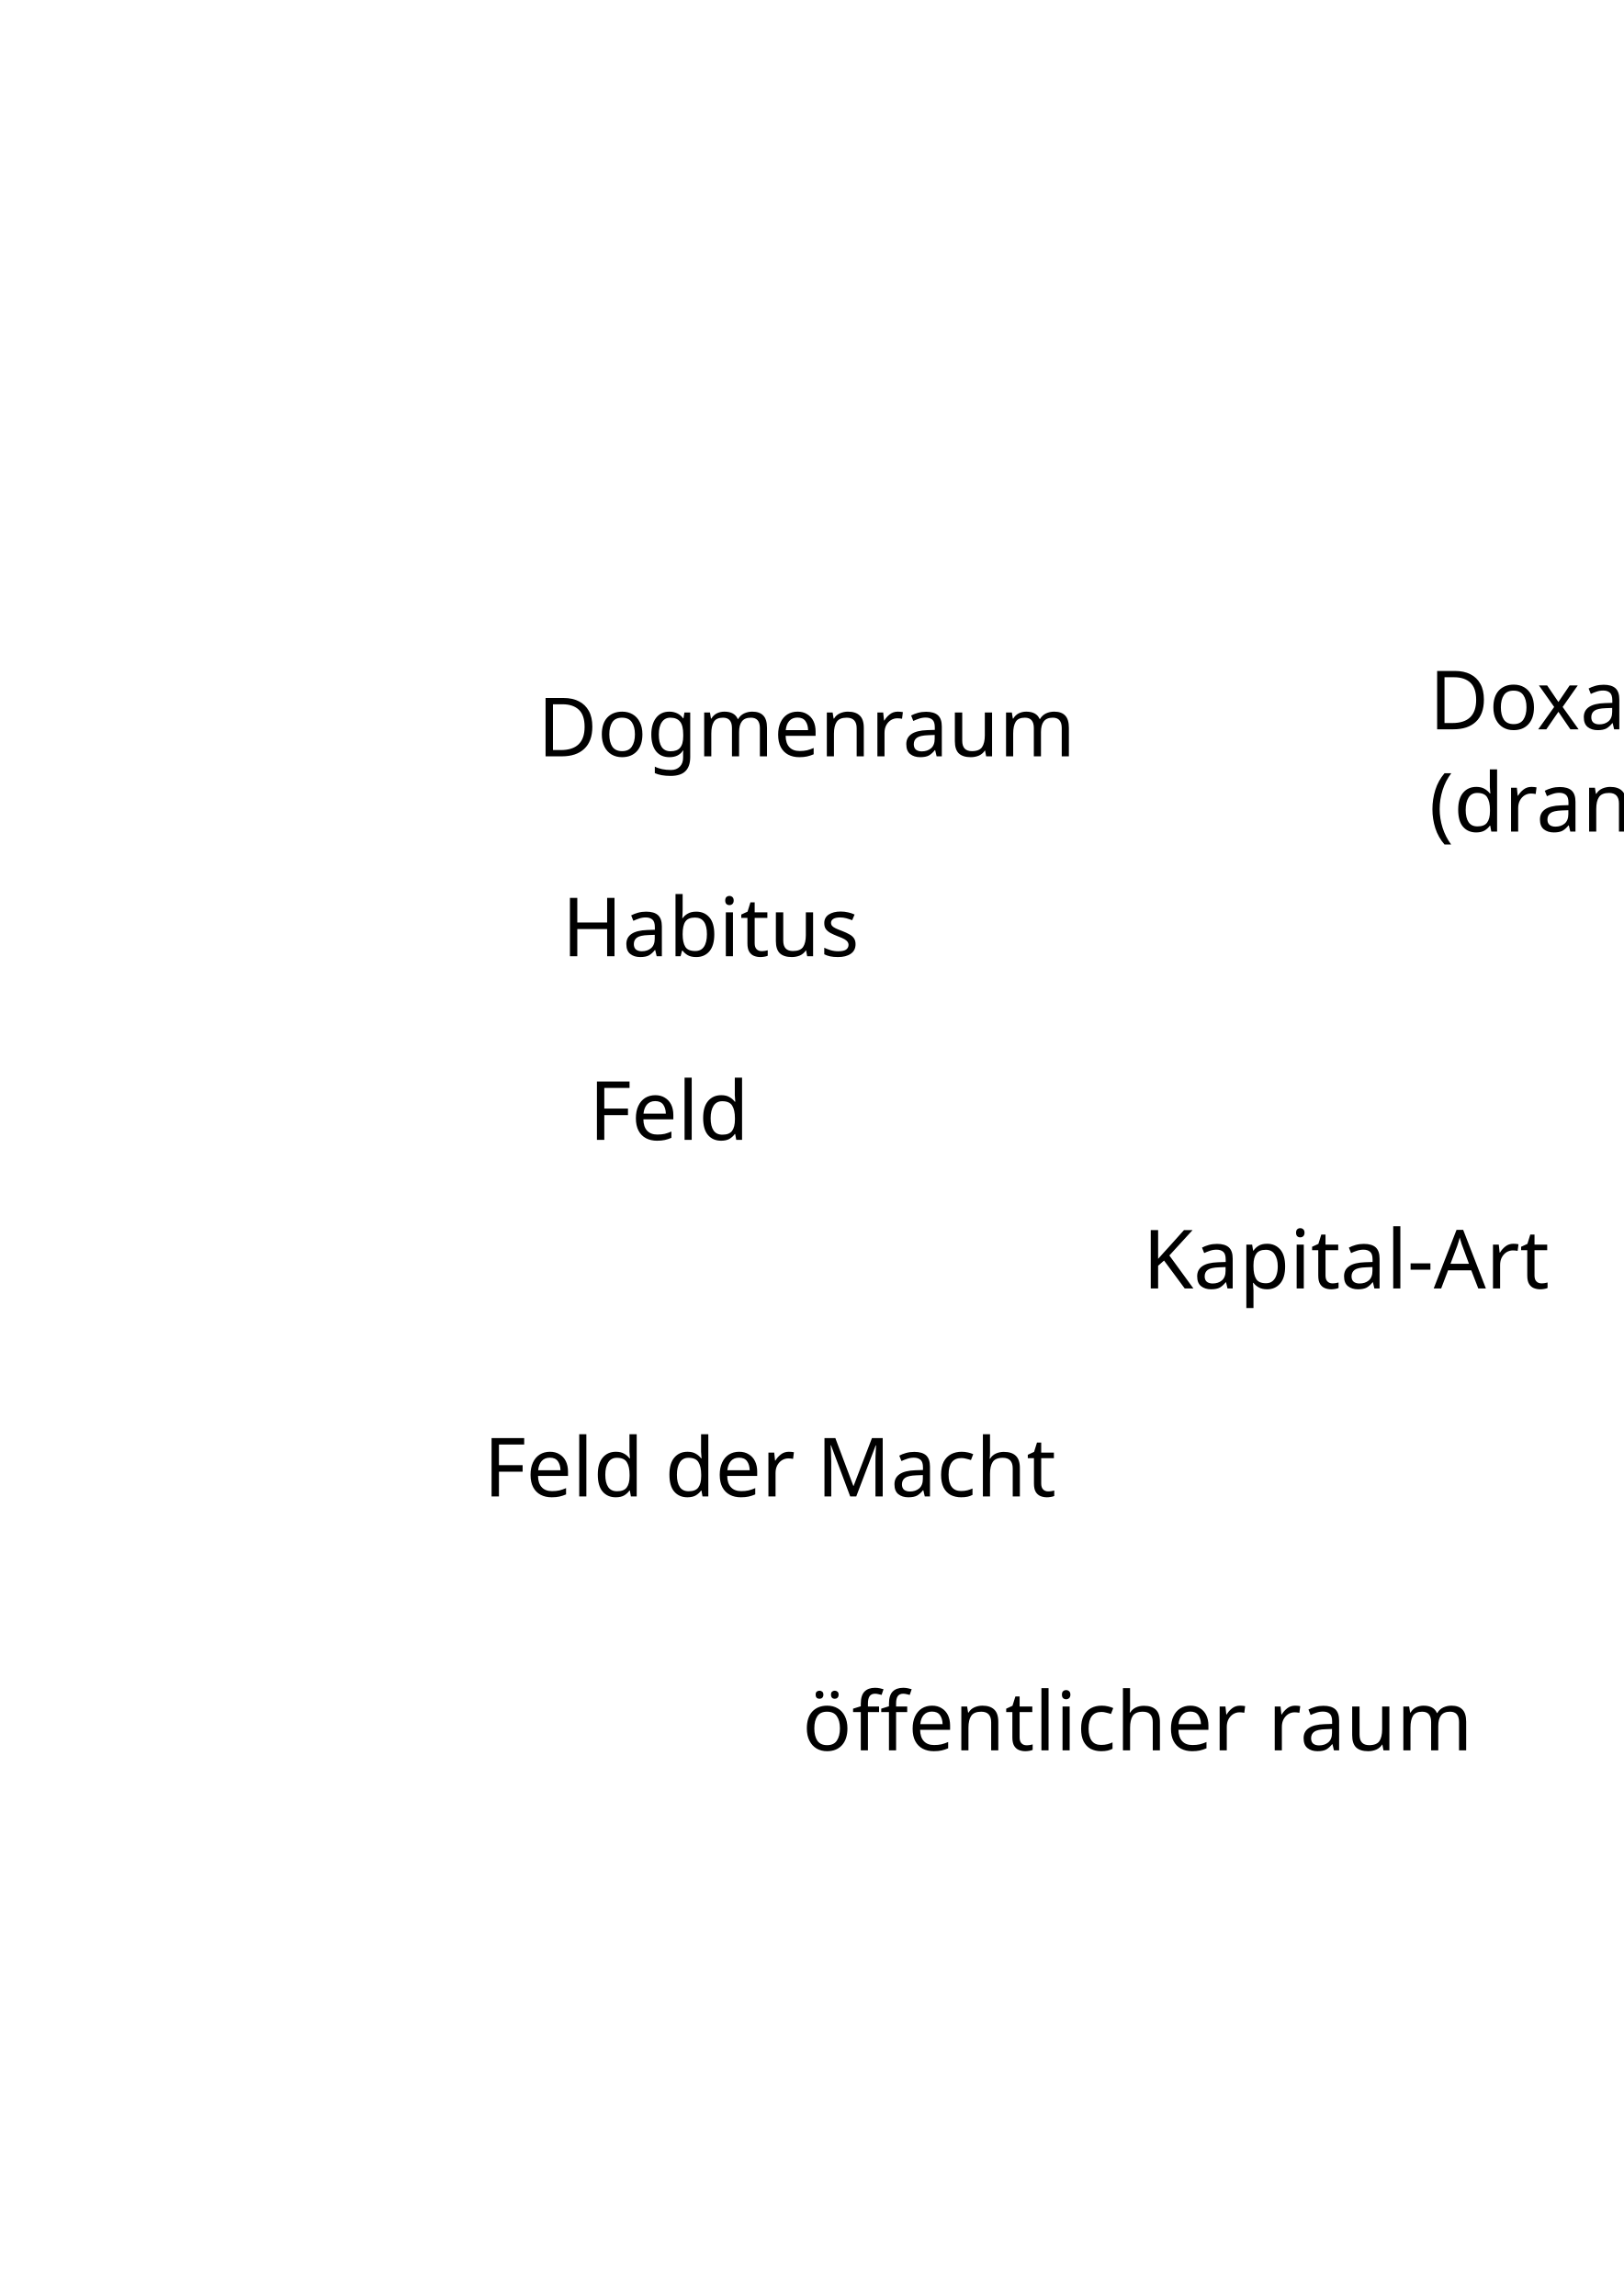
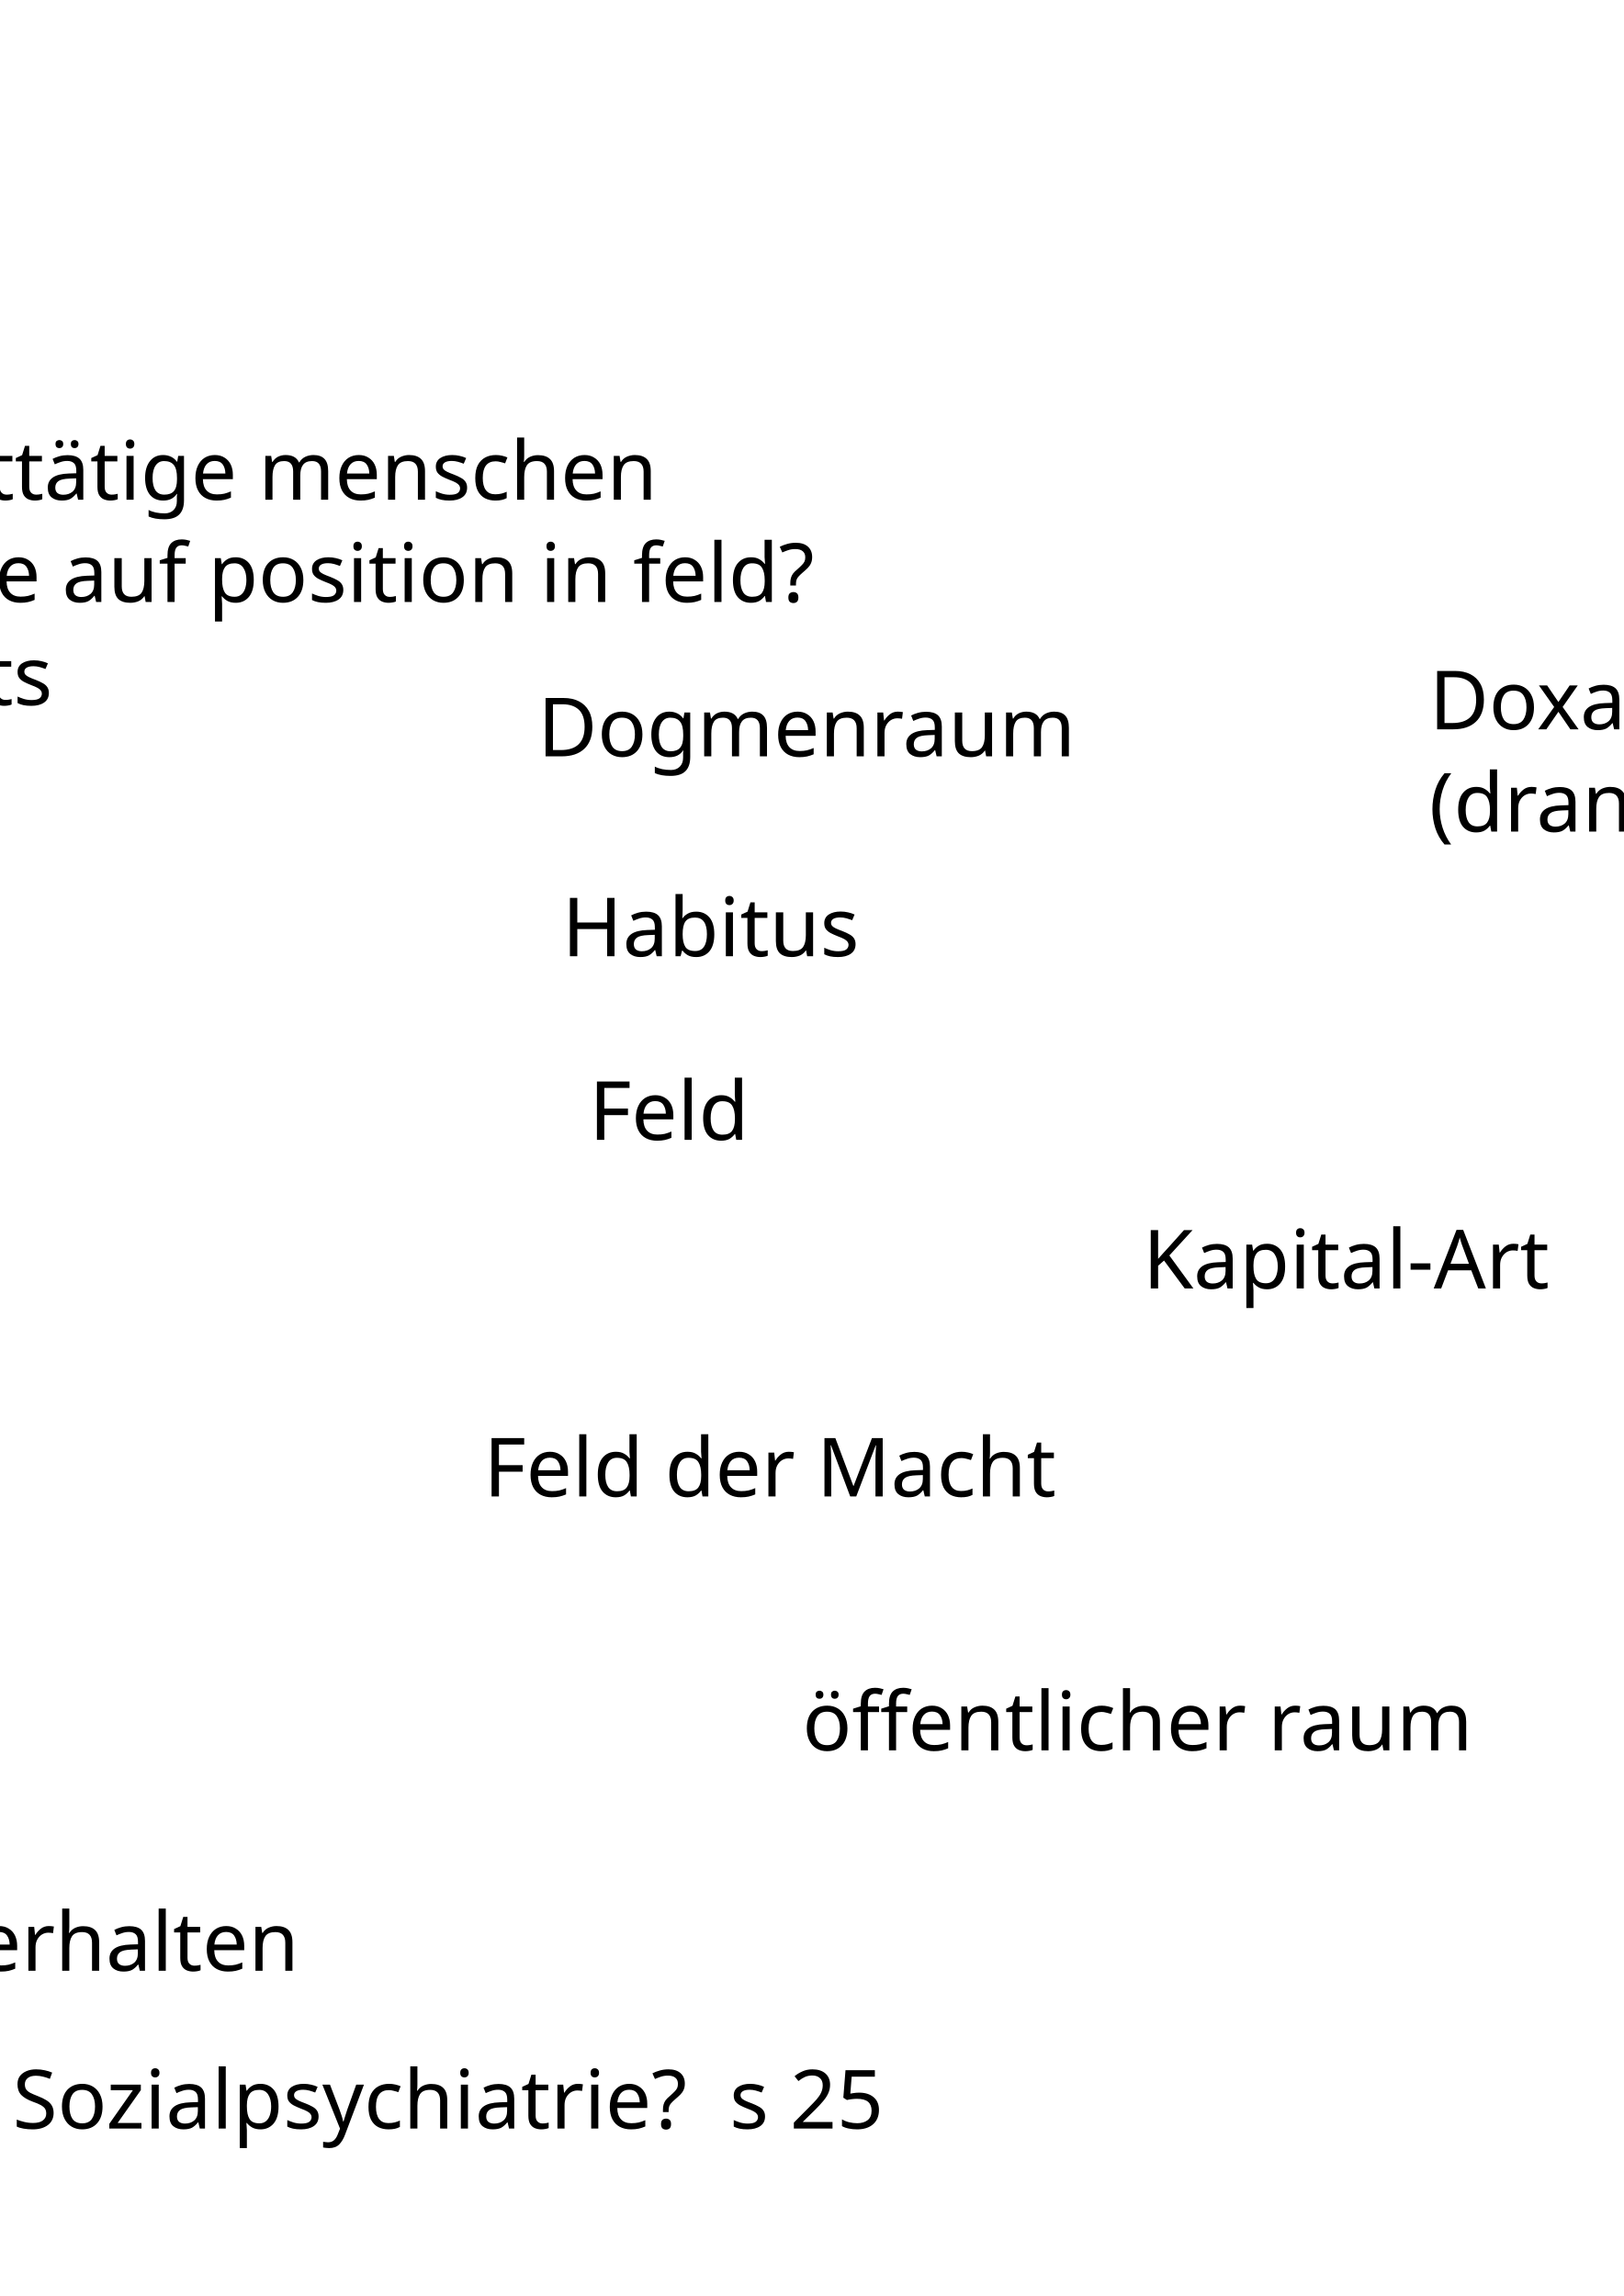
<svg xmlns="http://www.w3.org/2000/svg" width="210mm" height="297mm" viewBox="0 0 210 297" version="1.1" id="svg5">
  <defs id="defs2" />
  <g id="layer1">
    <text xml:space="preserve" style="font-style:normal;font-weight:normal;font-size:10.583px;line-height:1.25;font-family:sans-serif;fill:#000000;fill-opacity:1;stroke:none;stroke-width:0.265" x="69.533" y="97.835" id="text1706">
      <tspan id="tspan1704" style="stroke-width:0.265" x="69.533" y="97.835">Dogmenraum</tspan>
    </text>
    <text xml:space="preserve" style="font-style:normal;font-weight:normal;font-size:10.583px;line-height:1.25;font-family:sans-serif;fill:#000000;fill-opacity:1;stroke:none;stroke-width:0.265" x="72.678" y="123.692" id="text2876">
      <tspan id="tspan2874" style="stroke-width:0.265" x="72.678" y="123.692">Habitus</tspan>
    </text>
    <text xml:space="preserve" style="font-style:normal;font-weight:normal;font-size:10.583px;line-height:1.25;font-family:sans-serif;fill:#000000;fill-opacity:1;stroke:none;stroke-width:0.265" x="76.172" y="147.452" id="text7266">
      <tspan id="tspan7264" style="stroke-width:0.265" x="76.172" y="147.452">Feld</tspan>
    </text>
    <text xml:space="preserve" style="font-style:normal;font-weight:normal;font-size:10.583px;line-height:1.25;font-family:sans-serif;fill:#000000;fill-opacity:1;stroke:none;stroke-width:0.265" x="184.839" y="94.341" id="text12328">
      <tspan id="tspan12326" style="stroke-width:0.265" x="184.839" y="94.341">Doxa</tspan>
      <tspan style="stroke-width:0.265" x="184.839" y="107.57" id="tspan12330">(dran glauben müssen)</tspan>
    </text>
    <text xml:space="preserve" style="font-style:normal;font-weight:normal;font-size:10.583px;line-height:1.25;font-family:sans-serif;fill:#000000;fill-opacity:1;stroke:none;stroke-width:0.265" x="147.801" y="166.669" id="text16798">
      <tspan style="stroke-width:0.265" x="147.801" y="166.669" id="tspan16800">Kapital-Art</tspan>
    </text>
    <text xml:space="preserve" style="font-style:normal;font-weight:normal;font-size:10.583px;line-height:1.25;font-family:sans-serif;fill:#000000;fill-opacity:1;stroke:none;stroke-width:0.265" x="62.545" y="193.574" id="text20412">
      <tspan id="tspan20410" style="stroke-width:0.265" x="62.545" y="193.574">Feld der Macht</tspan>
    </text>
    <text xml:space="preserve" style="font-style:normal;font-weight:normal;font-size:10.583px;line-height:1.25;font-family:sans-serif;fill:#000000;fill-opacity:1;stroke:none;stroke-width:0.265" x="103.775" y="226.419" id="text22498">
      <tspan id="tspan22496" style="stroke-width:0.265" x="103.775" y="226.419">öffentlicher raum</tspan>
    </text>
    <text xml:space="preserve" style="font-style:normal;font-weight:normal;font-size:10.583px;line-height:1.25;font-family:sans-serif;fill:#000000;fill-opacity:1;stroke:none;stroke-width:0.265" x="213.491" y="118.451" id="text25503">
      <tspan id="tspan25501" style="stroke-width:0.265" x="213.491" y="118.451">stabil/labil/ausgrenzung wenn sinn zerstört wird</tspan>
    </text>
    <text xml:space="preserve" style="font-style:normal;font-weight:normal;font-size:10.583px;line-height:1.25;font-family:sans-serif;fill:#000000;fill-opacity:1;stroke:none;stroke-width:0.265" x="256.468" y="76.172" id="text30352">
      <tspan id="tspan30350" style="stroke-width:0.265" x="256.468" y="76.172">Doxa domi/geschäft: sachlich, nützlich, effizient</tspan>
      <tspan style="stroke-width:0.265" x="256.468" y="89.401" id="tspan30354">Doxa schizos: über menschliches reden</tspan>
    </text>
    <text xml:space="preserve" style="font-style:normal;font-weight:normal;font-size:10.583px;line-height:1.25;font-family:sans-serif;fill:#000000;fill-opacity:1;stroke:none;stroke-width:0.265" x="267.649" y="171.561" id="text32764">
      <tspan id="tspan32762" style="stroke-width:0.265" x="267.649" y="171.561">gesellschaft: an ort wie club oder situation wie familie gebunden</tspan>
    </text>
    <text xml:space="preserve" style="font-style:normal;font-weight:normal;font-size:10.583px;line-height:1.25;font-family:sans-serif;fill:#000000;fill-opacity:1;stroke:none;stroke-width:0.265" x="480.441" y="87.353" id="text36664">
      <tspan id="tspan36662" style="stroke-width:0.265" x="480.441" y="87.353">viele menschen</tspan>
      <tspan style="stroke-width:0.265" x="480.441" y="100.582" id="tspan36666">schützen diesen teil</tspan>
      <tspan style="stroke-width:0.265" x="480.441" y="113.811" id="tspan36668">des gehirns um nicht verletzt zu werden</tspan>
    </text>
+     <text xml:space="preserve" style="font-style:normal;font-weight:normal;font-size:10.583px;line-height:1.25;font-family:sans-serif;fill:#000000;fill-opacity:1;stroke:none;stroke-width:0.265" x="285.12" y="42.978" id="text38712">
+       <tspan id="tspan38710" style="stroke-width:0.265" x="285.12" y="42.978">doxa: wir sind die beste fussballmanschaft</tspan>
+     </text>
+     <text xml:space="preserve" style="font-style:normal;font-weight:normal;font-size:10.583px;line-height:1.25;font-family:sans-serif;fill:#000000;fill-opacity:1;stroke:none;stroke-width:0.265" x="326.351" y="48.918" id="text46032">
+       <tspan style="stroke-width:0.265" x="326.351" y="48.918" id="tspan46034">ist man da nicht überzeugt davon ist man vermutlich raus</tspan>
+     </text>
+     <text xml:space="preserve" style="font-style:normal;font-weight:normal;font-size:10.583px;line-height:1.25;font-family:sans-serif;fill:#000000;fill-opacity:1;stroke:none;stroke-width:0.265" x="321.459" y="220.129" id="text53304">
+       <tspan id="tspan53302" style="stroke-width:0.265" x="321.459" y="220.129">sozialer raum</tspan>
+     </text>
+     <text xml:space="preserve" style="font-style:normal;font-weight:normal;font-size:10.583px;line-height:1.25;font-family:sans-serif;fill:#000000;fill-opacity:1;stroke:none;stroke-width:0.265" x="271.144" y="261.36" id="text55786">
+       <tspan id="tspan55784" style="stroke-width:0.265" x="271.144" y="261.36">wie/wo man aufwächst begrenzt und ermöglicht die wahrnehmungs, denk- und handlungsweisen/möglichkeiten (beides) einer person</tspan>
+     </text>
+     <text xml:space="preserve" style="font-style:normal;font-weight:normal;font-size:10.583px;line-height:1.25;font-family:sans-serif;fill:#000000;fill-opacity:1;stroke:none;stroke-width:0.265" x="264.854" y="295.602" id="text56926">
+       <tspan id="tspan56924" style="stroke-width:0.265" x="264.854" y="295.602">diese dinge nimt man erst dann wahr wenn man zum system rausgeworfen wurde</tspan>
+       <tspan style="stroke-width:0.265" x="264.854" y="308.831" id="tspan56928">oder ein anderes system beobachtet, meine häufigen jobwechsel haben mir diese</tspan>
+       <tspan style="stroke-width:0.265" x="264.854" y="322.061" id="tspan56930">fähigkeit geschenkt</tspan>
+     </text>
+     <text xml:space="preserve" style="font-style:normal;font-weight:normal;font-size:10.583px;line-height:1.25;font-family:sans-serif;fill:#000000;fill-opacity:1;stroke:none;stroke-width:0.265" x="287.216" y="350.809" id="text57408">
+       <tspan id="tspan57406" style="stroke-width:0.265" x="287.216" y="350.809">wenn ein feld tiefe kriesen durhcmacht fällt das auf, versucht aber wieder reibungslos</tspan>
+       <tspan style="stroke-width:0.265" x="287.216" y="364.039" id="tspan57410">zu funktionieren habitus, doof</tspan>
+     </text>
+     <text xml:space="preserve" style="font-style:normal;font-weight:normal;font-size:10.583px;line-height:1.25;font-family:sans-serif;fill:#000000;fill-opacity:1;stroke:none;stroke-width:0.265" x="4.892" y="319.362" id="text59307">
+       <tspan id="tspan59305" style="stroke-width:0.265" x="4.892" y="319.362">wenn man dem habitus / doxa seines</tspan>
+       <tspan style="stroke-width:0.265" x="4.892" y="332.591" id="tspan59309">feldes entspricht wird zB alkoholismus</tspan>
+       <tspan style="stroke-width:0.265" x="4.892" y="345.821" id="tspan59311">in dieser gruppe ignoriert weil das ist</tspan>
+       <tspan style="stroke-width:0.265" x="4.892" y="359.05" id="tspan59313">ja normal</tspan>
+     </text>
+     <text xml:space="preserve" style="font-style:normal;font-weight:normal;font-size:10.583px;line-height:1.25;font-family:sans-serif;fill:#000000;fill-opacity:1;stroke:none;stroke-width:0.265" x="103.426" y="410.209" id="text60159">
+       <tspan id="tspan60157" style="stroke-width:0.265" x="103.426" y="410.209">hauswart = feld der macht</tspan>
+     </text>
+     <text xml:space="preserve" style="font-style:normal;font-weight:normal;font-size:10.583px;line-height:1.25;font-family:sans-serif;fill:#000000;fill-opacity:1;stroke:none;stroke-width:0.265" x="127.885" y="419.294" id="text62369">
+       <tspan id="tspan62367" style="stroke-width:0.265" x="127.885" y="419.294">durhc die wirtschaftliche vernetzung mit dem besitzer "legitimiert" und somit</tspan>
+       <tspan style="stroke-width:0.265" x="127.885" y="432.523" id="tspan62371">potentiellem machtmissbrauch gefährdet</tspan>
+     </text>
+     <text xml:space="preserve" style="font-style:normal;font-weight:normal;font-size:10.583px;line-height:1.25;font-family:sans-serif;fill:#000000;fill-opacity:1;stroke:none;stroke-width:0.265" x="-229.214" y="215.238" id="text64392">
+       <tspan id="tspan64390" style="stroke-width:0.265" x="-229.214" y="215.238">zuschreibung von psychischen krankheiten</tspan>
+       <tspan style="stroke-width:0.265" x="-229.214" y="228.467" id="tspan64394">durch jemand mit deutungshoheit wie </tspan>
+       <tspan style="stroke-width:0.265" x="-229.214" y="241.696" id="tspan64396">pfisterer werden als machtmittel msisbraucht</tspan>
+       <tspan style="stroke-width:0.265" x="-229.214" y="254.925" id="tspan65821">um bestehende machtstrukturen aufrecht zu erhalten</tspan>
+       <tspan style="stroke-width:0.265" x="-229.214" y="268.154" id="tspan65823">in job und familie trifft das zu</tspan>
+     </text>
+     <text xml:space="preserve" style="font-style:normal;font-weight:normal;font-size:10.583px;line-height:1.25;font-family:sans-serif;fill:#000000;fill-opacity:1;stroke:none;stroke-width:0.265" x="-250.878" y="275.336" id="text1708">
+       <tspan id="tspan1706" style="stroke-width:0.265" x="-250.878" y="275.336">Pierre Bourdieus Soziologie: Ein Wegweiser für die Sozialpsychiatrie?  s 25</tspan>
+       <tspan style="stroke-width:0.265" x="-250.878" y="288.566" id="tspan2532" />
+     </text>
+     <text xml:space="preserve" style="font-style:normal;font-weight:normal;font-size:10.583px;line-height:1.25;font-family:sans-serif;fill:#000000;fill-opacity:1;stroke:none;stroke-width:0.265" x="-138.367" y="498.96" id="text3782">
+       <tspan id="tspan3780" style="stroke-width:0.265" x="-138.367" y="498.96">1 jahr in der psychiatrie und ihc hab all die habitus von pfadi / club verlernt und war da draussen</tspan>
+     </text>
+     <text xml:space="preserve" style="font-style:normal;font-weight:normal;font-size:10.583px;line-height:1.25;font-family:sans-serif;fill:#000000;fill-opacity:1;stroke:none;stroke-width:0.265" x="-219.431" y="410.908" id="text4842">
+       <tspan id="tspan4840" style="stroke-width:0.265" x="-219.431" y="410.908">auch die psyhiatrie königsfelden ist ein feld</tspan>
+       <tspan style="stroke-width:0.265" x="-219.431" y="424.137" id="tspan4844">und hat einen habitus, sich z.B. über die</tspan>
+       <tspan style="stroke-width:0.265" x="-219.431" y="437.366" id="tspan4846">patienten hinwegzusetzen oder sich besser als</tspan>
+       <tspan style="stroke-width:0.265" x="-219.431" y="450.596" id="tspan4848">der patient xy zu funden obwohl der z.B. studiert hat</tspan>
+     </text>
+     <text xml:space="preserve" style="font-style:normal;font-weight:normal;font-size:10.583px;line-height:1.25;font-family:sans-serif;fill:#000000;fill-opacity:1;stroke:none;stroke-width:0.265" x="-202.659" y="466.814" id="text7317">
+       <tspan id="tspan7315" style="stroke-width:0.265" x="-202.659" y="466.814">und das geht  da zurück bis vor 200 jahren wo man wirkclih schliecht vorsätzlich mit den patienten umgegangen ist</tspan>
+     </text>
+     <text xml:space="preserve" style="font-style:normal;font-weight:normal;font-size:10.583px;line-height:1.25;font-family:sans-serif;fill:#000000;fill-opacity:1;stroke:none;stroke-width:0.265" x="-187.285" y="64.641" id="text8888">
+       <tspan id="tspan8886" style="stroke-width:0.265" x="-187.285" y="64.641">habitus von gross gewachsne / gewalttätige menschen</tspan>
+       <tspan style="stroke-width:0.265" x="-187.285" y="77.87" id="tspan10816">- feld der macht oder konditionierende auf position in feld?</tspan>
+     </text>
+     <text xml:space="preserve" style="font-style:normal;font-weight:normal;font-size:10.583px;line-height:1.25;font-family:sans-serif;fill:#000000;fill-opacity:1;stroke:none;stroke-width:0.265" x="-170.862" y="91.196" id="text13124">
+       <tspan id="tspan13122" style="stroke-width:0.265" x="-170.862" y="91.196">-enwicklung eines habitus elements</tspan>
+       <tspan style="stroke-width:0.265" x="-170.862" y="104.426" id="tspan13126">durhc kopp &amp; weniger?</tspan>
+     </text>
+     <text xml:space="preserve" style="font-style:normal;font-weight:normal;font-size:10.583px;line-height:1.25;font-family:sans-serif;fill:#000000;fill-opacity:1;stroke:none;stroke-width:0.265" x="598.193" y="492.671" id="text23956">
+       <tspan id="tspan23954" style="stroke-width:0.265" x="598.193" y="492.671">praktischer behaviorismus im sinne konditionierung durhc das feld und seine akteure Lebenssituationen  zu vereinfachen oder effizienter zu machen</tspan>
+     </text>
+     <text xml:space="preserve" style="font-style:normal;font-weight:normal;font-size:10.583px;line-height:1.25;font-family:sans-serif;fill:#000000;fill-opacity:1;stroke:none;stroke-width:0.265" x="66.388" y="-18.169" id="text28931">
+       <tspan id="tspan28929" style="stroke-width:0.265" x="66.388" y="-18.169">habitus: mechanische häfuungen, rethorische automatismen, in sozialen gruppen, habitus</tspan>
+       <tspan style="stroke-width:0.265" x="66.388" y="-4.94" id="tspan28933">neues bier holen auch habit</tspan>
+     </text>
  </g>
</svg>
